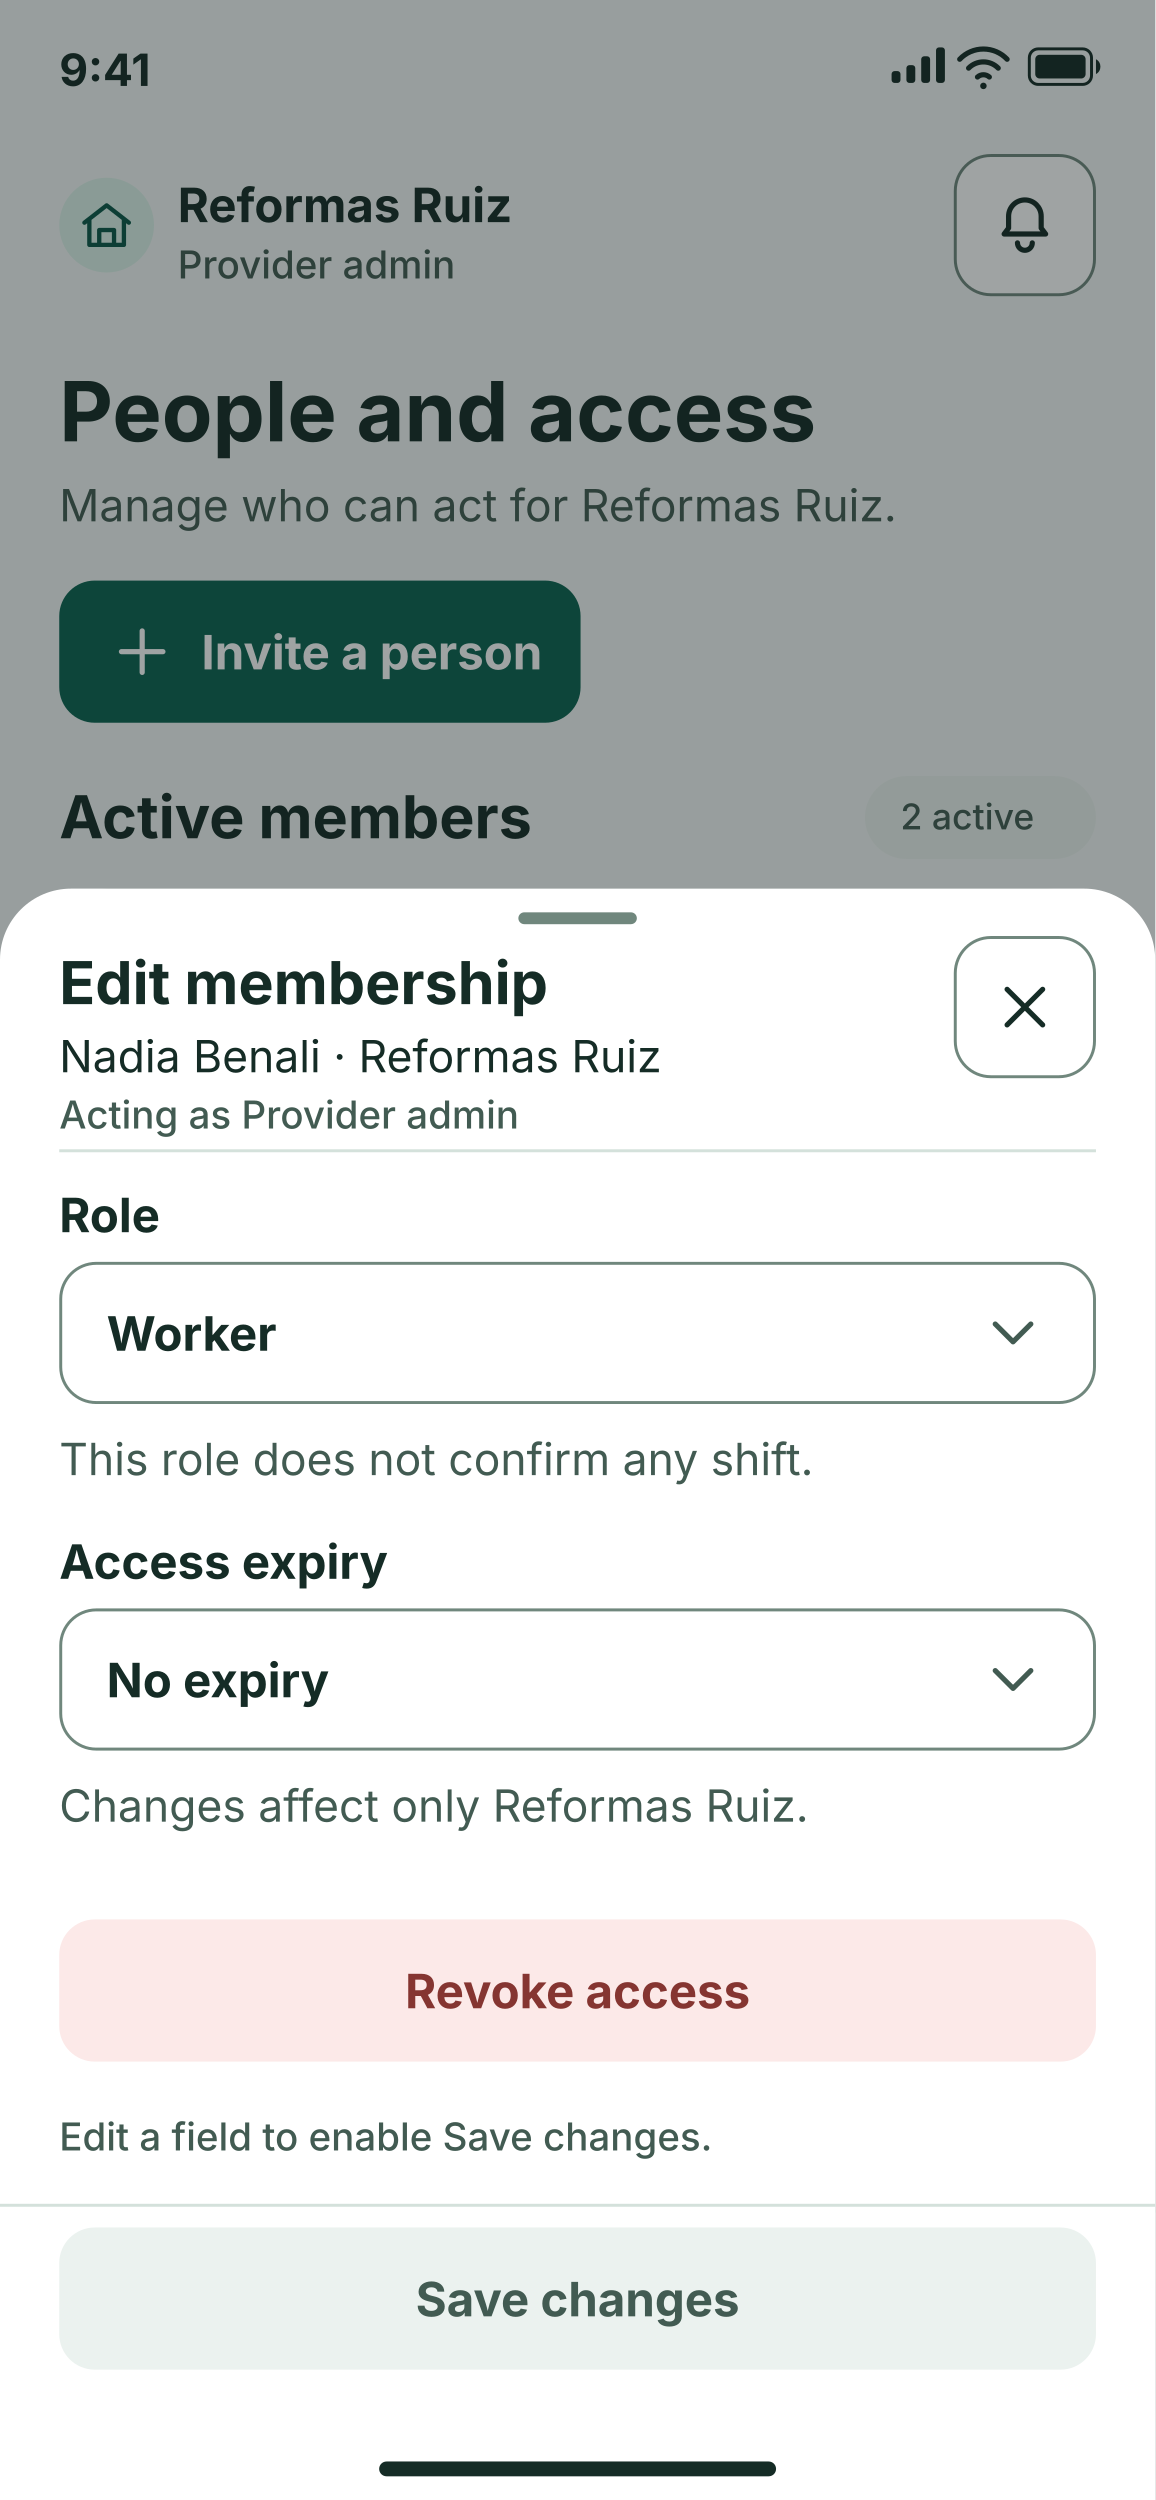
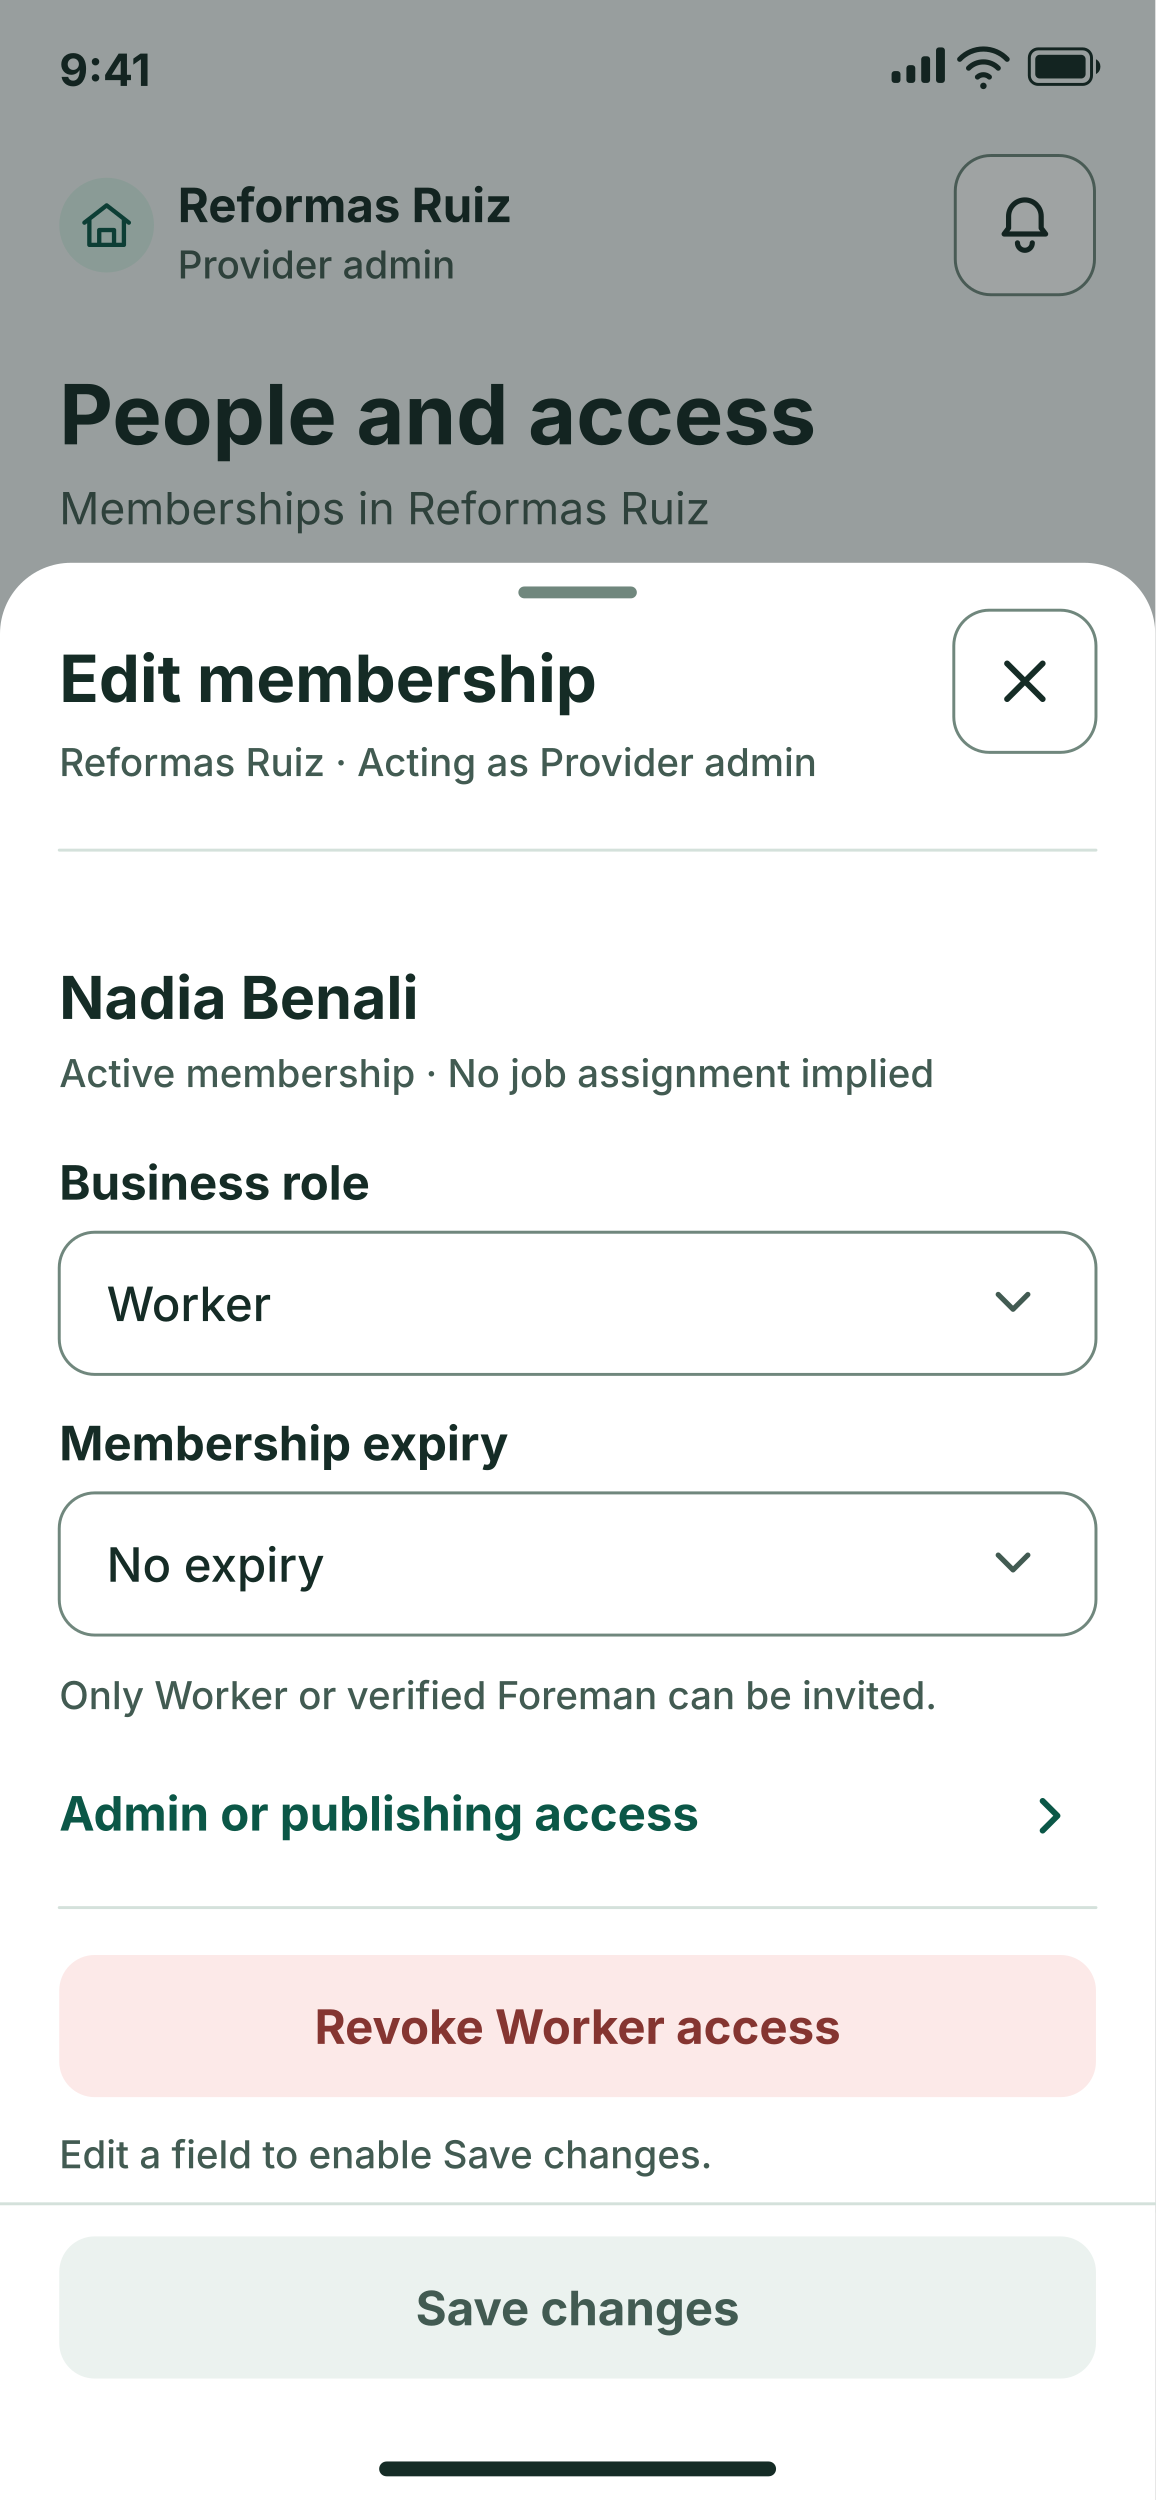
<svg xmlns="http://www.w3.org/2000/svg" width="390" height="844" viewBox="0 0 390 844" role="img" aria-labelledby="screen-title screen-desc" font-family="system-ui, -apple-system, BlinkMacSystemFont, 'Segoe UI', sans-serif">
  <g id="parent-screen" aria-hidden="true">
    <rect x="0" y="0" width="390" height="844" fill="#F4F7F6" />
    <g id="status-bar" aria-hidden="true">
      <text x="20" y="29" fill="#152C26" font-size="15" font-weight="700">9:41</text>
      <rect x="301" y="24" width="3" height="4" rx="1" fill="#152C26" />
      <rect x="306" y="22" width="3" height="6" rx="1" fill="#152C26" />
      <rect x="311" y="19" width="3" height="9" rx="1" fill="#152C26" />
      <rect x="316" y="16" width="3" height="12" rx="1" fill="#152C26" />
      <path d="M324 20a11 11 0 0 1 16 0m-13 3a7 7 0 0 1 10 0m-7 3a3 3 0 0 1 4 0" fill="none" stroke="#152C26" stroke-width="1.75" stroke-linecap="round" stroke-linejoin="round" />
      <circle cx="332" cy="29" r="1.1" fill="#152C26" />
      <rect x="347.5" y="16.5" width="21" height="12" rx="3" fill="none" stroke="#152C26" />
      <rect x="349.5" y="18.5" width="17" height="8" rx="1.5" fill="#152C26" />
      <path d="M370 20v5c2-1 2-4 0-5z" fill="#152C26" />
    </g>
    <g id="header">
      <circle cx="36" cy="76" r="16" fill="#DCF2EA" />
      <g transform="translate(26 66) scale(0.8333333)" aria-hidden="true">
        <path d="M3 11l9-7 9 7M5 10v10h14V10M9 20v-6h6v6" fill="none" stroke="#0B5747" stroke-width="1.75" stroke-linecap="round" stroke-linejoin="round" />
      </g>
      <text x="60" y="75" fill="#152C26" font-size="16" font-weight="700">Reformas Ruiz</text>
      <text x="60" y="94" fill="#425B52" font-size="13" font-weight="450">Provider admin</text>
      <rect x="322.5" y="52.5" width="47" height="47" rx="12" fill="#FFFFFF" stroke="#70877D" />
      <path d="M339 79h14l-1.5-2v-4a5.5 5.5 0 0 0-11 0v4zm4.5 3a2.5 2.5 0 0 0 5 0" fill="none" stroke="#152C26" stroke-width="1.75" stroke-linecap="round" stroke-linejoin="round" />
    </g>
    <g id="content">
-       <text x="20" y="149" fill="#152C26" font-size="28" font-weight="700">People and access</text>
-       <text x="20" y="176" fill="#425B52" font-size="15" font-weight="400">Manage who can act for Reformas Ruiz.</text>
-       <rect x="20" y="196" width="176" height="48" rx="12" fill="#0B6250" />
-       <g transform="translate(36 208)" aria-hidden="true">
-         <path d="M12 5v14M5 12h14" fill="none" stroke="#FFFFFF" stroke-width="1.75" stroke-linecap="round" stroke-linejoin="round" />
+       <text x="20" y="150" font-size="28" font-weight="700" fill="#152C26">People and access</text>
+       <text x="20" y="177" font-size="15" font-weight="400" fill="#425B52">Memberships in Reformas Ruiz</text>
+       <rect x="20" y="198" width="350" height="48" rx="12" fill="#0B6250" />
+       <text x="195" y="228" font-size="16" font-weight="650" fill="#FFFFFF" text-anchor="middle">Invite a person</text>
+       <text x="20" y="288" font-size="20" font-weight="650" fill="#152C26">Active members</text>
+       <text x="370" y="287" font-size="13" font-weight="550" fill="#425B52" text-anchor="end">2 people</text>
+       <rect x="20" y="303" width="350" height="148" rx="16" fill="#FFFFFF" stroke="#D4E1DB" />
+       <circle cx="56" cy="337" r="19" fill="#DCF2EA" />
+       <text x="56" y="342" font-size="12" font-weight="700" fill="#0B5747" text-anchor="middle">MR</text>
+       <text x="88" y="334" font-size="16" font-weight="650" fill="#152C26">Mateo Ruiz · You</text>
+       <text x="88" y="356" font-size="13" font-weight="450" fill="#425B52">Provider admin · Foreman</text>
+       <path d="m347 333 5 5-5 5" fill="none" stroke="#425B52" stroke-width="2" stroke-linecap="round" stroke-linejoin="round" />
+       <path d="M36 377H354" fill="none" stroke="#D4E1DB" stroke-width="1" stroke-linecap="round" stroke-linejoin="round" />
+       <circle cx="56" cy="411" r="19" fill="#DCF2EA" />
+       <text x="56" y="416" font-size="12" font-weight="700" fill="#0B5747" text-anchor="middle">NB</text>
+       <text x="88" y="408" font-size="16" font-weight="650" fill="#152C26">Nadia Benali</text>
+       <text x="88" y="430" font-size="13" font-weight="450" fill="#425B52">Worker</text>
+       <path d="m347 407 5 5-5 5" fill="none" stroke="#425B52" stroke-width="2" stroke-linecap="round" stroke-linejoin="round" />
+       <g id="protected-responsibility">
+         <rect x="20" y="469" width="350" height="81" rx="16" fill="#E5F0FA" />
+         <g transform="translate(36 484)" aria-hidden="true">
+           <path d="M12 2 4 5v6c0 5 3 8 8 11 5-3 8-6 8-11V5z M8 12l3 3 5-6" fill="none" stroke="#234C78" stroke-width="1.8" stroke-linecap="round" stroke-linejoin="round" />
+         </g>
+         <text x="73" y="500" font-size="16" font-weight="650" fill="#234C78">Mateo is the last admin</text>
+         <text x="36" y="528" font-size="13" font-weight="450" fill="#234C78">A new admin must accept and be verified first.</text>
      </g>
-       <text x="68" y="226" fill="#FFFFFF" font-size="16" font-weight="650">Invite a person</text>
-       <text x="20" y="283" fill="#152C26" font-size="20" font-weight="650">Active members</text>
-       <rect x="292" y="262" width="78" height="28" rx="14" fill="#EBF2EF" />
-       <text x="304" y="280" fill="#425B52" font-size="12" font-weight="550">2 active</text>
-       <g id="member-list">
-         <rect x="20.5" y="300.5" width="349" height="151" rx="16" fill="#FFFFFF" stroke="#D4E1DB" />
-         <circle cx="54" cy="338" r="18" fill="#DCF2EA" />
-         <text x="54" y="342" fill="#0B5747" font-size="12" font-weight="650" text-anchor="middle">MR</text>
-         <text x="84" y="334" fill="#152C26" font-size="16" font-weight="650">Mateo Ruiz</text>
-         <text x="84" y="355" fill="#425B52" font-size="13" font-weight="450">Provider admin · Foreman</text>
-         <rect x="266" y="325" width="48" height="28" rx="14" fill="#EBF2EF" />
-         <text x="278" y="343" fill="#425B52" font-size="12" font-weight="550">You</text>
-         <g transform="translate(334 326)" aria-hidden="true">
-           <path d="m9 6 6 6-6 6" fill="none" stroke="#425B52" stroke-width="1.75" stroke-linecap="round" stroke-linejoin="round" />
-         </g>
-         <path d="M36 376.5h318" stroke="#D4E1DB" />
-         <circle cx="54" cy="414" r="18" fill="#E5F0FA" />
-         <text x="54" y="418" fill="#234C78" font-size="12" font-weight="650" text-anchor="middle">NB</text>
-         <text x="84" y="410" fill="#152C26" font-size="16" font-weight="650">Nadia Benali</text>
-         <text x="84" y="431" fill="#425B52" font-size="13" font-weight="450">Worker</text>
-         <g transform="translate(334 402)" aria-hidden="true">
-           <path d="m9 6 6 6-6 6" fill="none" stroke="#425B52" stroke-width="1.75" stroke-linecap="round" stroke-linejoin="round" />
-         </g>
+       <text x="20" y="590" font-size="20" font-weight="650" fill="#152C26">Invitations</text>
+       <text x="20" y="619" font-size="13" font-weight="450" fill="#425B52">No pending invitations</text>
+       <path d="M20 648H370" fill="none" stroke="#D4E1DB" stroke-width="1" stroke-linecap="round" stroke-linejoin="round" />
+       <rect x="36" y="674" width="36" height="36" rx="9" fill="#EBF2EF" />
+       <g transform="translate(42 680)" aria-hidden="true">
+         <path d="M12 2 4 5v6c0 5 3 8 8 11 5-3 8-6 8-11V5z M8 12l3 3 5-6" fill="none" stroke="#425B52" stroke-width="1.8" stroke-linecap="round" stroke-linejoin="round" />
      </g>
-       <text x="20" y="493" fill="#152C26" font-size="20" font-weight="650">Invitations</text>
-       <g id="no-invites">
-         <rect x="20.5" y="510.5" width="349" height="71" rx="16" fill="#FFFFFF" stroke="#D4E1DB" />
-         <rect x="36" y="530" width="32" height="32" rx="8" fill="#EBF2EF" />
-         <g transform="translate(40 534)" aria-hidden="true">
-           <path d="M4 5h16a2 2 0 0 1 2 2v10a2 2 0 0 1-2 2H4a2 2 0 0 1-2-2V7a2 2 0 0 1 2-2zm-2 3 10 6 10-6" fill="none" stroke="#152C26" stroke-width="1.75" stroke-linecap="round" stroke-linejoin="round" />
-         </g>
-         <text x="80" y="540" fill="#152C26" font-size="16" font-weight="650">No pending invitations</text>
-         <text x="80" y="561" fill="#425B52" font-size="13" font-weight="450">New invitations appear here.</text>
-       </g>
-       <rect x="20.5" y="606.5" width="349" height="71" rx="16" fill="#FFFFFF" stroke="#D4E1DB" />
-       <rect x="36" y="626" width="32" height="32" rx="8" fill="#EBF2EF" />
-       <g transform="translate(40 630)" aria-hidden="true">
-         <path d="M12 3 5 6v5c0 4 2 7 7 10 5-3 7-6 7-10V6l-7-3zm-3 9 2 2 4-4" fill="none" stroke="#152C26" stroke-width="1.75" stroke-linecap="round" stroke-linejoin="round" />
-       </g>
-       <text x="80" y="636" fill="#152C26" font-size="16" font-weight="650">Check work eligibility</text>
-       <text x="80" y="657" fill="#425B52" font-size="13" font-weight="450">Separate from membership and access</text>
-       <g transform="translate(334 630)" aria-hidden="true">
-         <path d="m9 6 6 6-6 6" fill="none" stroke="#425B52" stroke-width="1.75" stroke-linecap="round" stroke-linejoin="round" />
-       </g>
+       <text x="88" y="688" font-size="16" font-weight="650" fill="#152C26">Check work eligibility</text>
+       <text x="88" y="708" font-size="13" font-weight="450" fill="#425B52">Separate from membership and access</text>
+       <path d="m346 688 5 5-5 5" fill="none" stroke="#425B52" stroke-width="2" stroke-linecap="round" stroke-linejoin="round" />
    </g>
    <g id="tab-bar">
      <rect x="0" y="746" width="390" height="98" fill="#FFFFFF" />
      <path d="M0 746.5h390" stroke="#D4E1DB" />
      <g transform="translate(37 757)" aria-hidden="true">
        <path d="M4 4h6v6H4zm10 0h6v6h-6zM4 14h6v6H4zm10 0h6v6h-6z" fill="none" stroke="#425B52" stroke-width="1.75" stroke-linecap="round" stroke-linejoin="round" />
      </g>
      <text x="49" y="800" fill="#425B52" font-size="12" font-weight="550" text-anchor="middle">Overview</text>
      <g transform="translate(134 757)" aria-hidden="true">
        <path d="M7 7V5a2 2 0 0 1 2-2h6a2 2 0 0 1 2 2v2M4 7h16a2 2 0 0 1 2 2v10a2 2 0 0 1-2 2H4a2 2 0 0 1-2-2V9a2 2 0 0 1 2-2zm-2 5a24 24 0 0 0 20 0" fill="none" stroke="#425B52" stroke-width="1.75" stroke-linecap="round" stroke-linejoin="round" />
      </g>
      <text x="146" y="800" fill="#425B52" font-size="12" font-weight="550" text-anchor="middle">Jobs</text>
      <rect x="220" y="753" width="48" height="30" rx="15" fill="#DCF2EA" />
      <g transform="translate(232 757)" aria-hidden="true">
        <path d="M14 7.5a3.5 3.5 0 1 1-7 0 3.5 3.5 0 0 1 7 0zM3 20v-1a6 6 0 0 1 6-6h3a6 6 0 0 1 6 6v1m-1-15a3 3 0 0 1 0 6m2 3a5 5 0 0 1 3 5v1" fill="none" stroke="#0B5747" stroke-width="1.75" stroke-linecap="round" stroke-linejoin="round" />
      </g>
      <text x="244" y="800" fill="#0B5747" font-size="12" font-weight="650" text-anchor="middle">People</text>
      <g transform="translate(329 757)" aria-hidden="true">
        <path d="M16.5 7a4.5 4.5 0 1 1-9 0 4.5 4.5 0 0 1 9 0zM3.5 20a8.5 8.5 0 0 1 17 0" fill="none" stroke="#425B52" stroke-width="1.75" stroke-linecap="round" stroke-linejoin="round" />
      </g>
      <text x="341" y="800" fill="#425B52" font-size="12" font-weight="550" text-anchor="middle">Account</text>
    </g>
  </g>
-   <g id="scrim" aria-hidden="true">
+   <g id="scrim">
    <rect width="390" height="844" fill="#101A18" opacity=".4" />
  </g>
  <g id="sheet">
-     <path d="M0 324a24 24 0 0 1 24-24h342a24 24 0 0 1 24 24v520H0z" fill="#FFFFFF" />
-     <rect x="175" y="308" width="40" height="4" rx="2" fill="#70877D" />
-     <text x="20" y="339" fill="#152C26" font-size="20" font-weight="650">Edit membership</text>
-     <rect x="322.5" y="316.5" width="47" height="47" rx="12" fill="#FFFFFF" stroke="#70877D" />
-     <g transform="translate(334 328)" aria-hidden="true">
-       <path d="m6 6 12 12M18 6 6 18" fill="none" stroke="#152C26" stroke-width="1.75" stroke-linecap="round" stroke-linejoin="round" />
-     </g>
-     <text x="20" y="362" fill="#152C26" font-size="15" font-weight="400">Nadia Benali · Reformas Ruiz</text>
-     <text x="20" y="381" fill="#425B52" font-size="13" font-weight="450">Acting as Provider admin</text>
-     <path d="M20 388.5h350" stroke="#D4E1DB" />
+     <path d="M0 214a24 24 0 0 1 24-24h342a24 24 0 0 1 24 24v630H0z" fill="#FFFFFF" />
+     <rect x="175" y="198" width="40" height="4" rx="2" fill="#70877D" />
+     <text x="20" y="237" font-size="22" font-weight="700" fill="#152C26">Edit membership</text>
+     <rect x="322" y="206" width="48" height="48" rx="12" fill="#FFFFFF" stroke="#70877D" />
+     <path d="M340 224l12 12m0-12-12 12" fill="none" stroke="#152C26" stroke-width="2" stroke-linecap="round" stroke-linejoin="round" />
+     <text x="20" y="262" font-size="13" font-weight="450" fill="#425B52">Reformas Ruiz · Acting as Provider admin</text>
+     <path d="M20 287H370" fill="none" stroke="#D4E1DB" stroke-width="1" stroke-linecap="round" stroke-linejoin="round" />
    <g id="sheet-content">
-       <text x="20" y="416" fill="#152C26" font-size="16" font-weight="650">Role</text>
-       <rect x="20.5" y="426.5" width="349" height="47" rx="12" fill="#FFFFFF" stroke="#70877D" />
-       <text x="36" y="456" fill="#152C26" font-size="16" font-weight="650">Worker</text>
-       <g transform="translate(330 438)" aria-hidden="true">
-         <path d="m6 9 6 6 6-6" fill="none" stroke="#425B52" stroke-width="1.75" stroke-linecap="round" stroke-linejoin="round" />
-       </g>
-       <text x="20" y="498" fill="#425B52" font-size="15" font-weight="400">This role does not confirm any shift.</text>
-       <text x="20" y="533" fill="#152C26" font-size="16" font-weight="650">Access expiry</text>
-       <rect x="20.5" y="543.5" width="349" height="47" rx="12" fill="#FFFFFF" stroke="#70877D" />
-       <text x="36" y="573" fill="#152C26" font-size="16" font-weight="650">No expiry</text>
-       <g transform="translate(330 555)" aria-hidden="true">
-         <path d="m6 9 6 6 6-6" fill="none" stroke="#425B52" stroke-width="1.75" stroke-linecap="round" stroke-linejoin="round" />
-       </g>
-       <text x="20" y="615" fill="#425B52" font-size="15" font-weight="400">Changes affect only Reformas Ruiz.</text>
-       <rect x="20" y="648" width="350" height="48" rx="12" fill="#FCE9E8" />
-       <text x="195" y="678" fill="#853531" font-size="16" font-weight="650" text-anchor="middle">Revoke access</text>
-       <text x="20" y="726" fill="#425B52" font-size="13" font-weight="450">Edit a field to enable Save changes.</text>
+       <text x="20" y="344" font-size="20" font-weight="700" fill="#152C26">Nadia Benali</text>
+       <text x="20" y="367" font-size="13" font-weight="450" fill="#425B52">Active membership · No job assignment implied</text>
+       <text x="20" y="405" font-size="16" font-weight="650" fill="#152C26">Business role</text>
+       <rect x="20" y="416" width="350" height="48" rx="12" fill="#FFFFFF" stroke="#70877D" />
+       <text x="36" y="446" font-size="16" font-weight="550" fill="#152C26">Worker</text>
+       <path d="m337 437 5 5 5-5" fill="none" stroke="#425B52" stroke-width="1.75" stroke-linecap="round" stroke-linejoin="round" />
+       <text x="20" y="493" font-size="16" font-weight="650" fill="#152C26">Membership expiry</text>
+       <rect x="20" y="504" width="350" height="48" rx="12" fill="#FFFFFF" stroke="#70877D" />
+       <text x="36" y="534" font-size="16" font-weight="550" fill="#152C26">No expiry</text>
+       <path d="m337 525 5 5 5-5" fill="none" stroke="#425B52" stroke-width="1.75" stroke-linecap="round" stroke-linejoin="round" />
+       <text x="20" y="577" font-size="13" font-weight="450" fill="#425B52">Only Worker or verified Foreman can be invited.</text>
+       <text x="20" y="618" font-size="16" font-weight="650" fill="#0B5747">Admin or publishing access</text>
+       <path d="m352 608 5 5-5 5" fill="none" stroke="#0B5747" stroke-width="2" stroke-linecap="round" stroke-linejoin="round" />
+       <path d="M20 644H370" fill="none" stroke="#D4E1DB" stroke-width="1" stroke-linecap="round" stroke-linejoin="round" />
+       <rect x="20" y="660" width="350" height="48" rx="12" fill="#FCE9E8" />
+       <text x="195" y="690" font-size="16" font-weight="650" fill="#853531" text-anchor="middle">Revoke Worker access</text>
+       <text x="20" y="732" font-size="13" font-weight="450" fill="#425B52">Edit a field to enable Save changes.</text>
    </g>
    <g id="sheet-footer">
-       <path d="M0 744.5h390" stroke="#D4E1DB" />
-       <rect x="20" y="752" width="350" height="48" rx="12" fill="#EBF2EF" />
-       <text x="195" y="782" fill="#425B52" font-size="16" font-weight="650" text-anchor="middle">Save changes</text>
+       <path d="M0 744H390" fill="none" stroke="#D4E1DB" stroke-width="1" stroke-linecap="round" stroke-linejoin="round" />
+       <rect x="20" y="755" width="350" height="48" rx="12" fill="#EBF2EF" />
+       <text x="195" y="785" font-size="16" font-weight="650" fill="#425B52" text-anchor="middle">Save changes</text>
    </g>
  </g>
  <g id="home-indicator" aria-hidden="true">
    <rect x="128" y="831" width="134" height="5" rx="2.5" fill="#152C26" />
  </g>
</svg>
